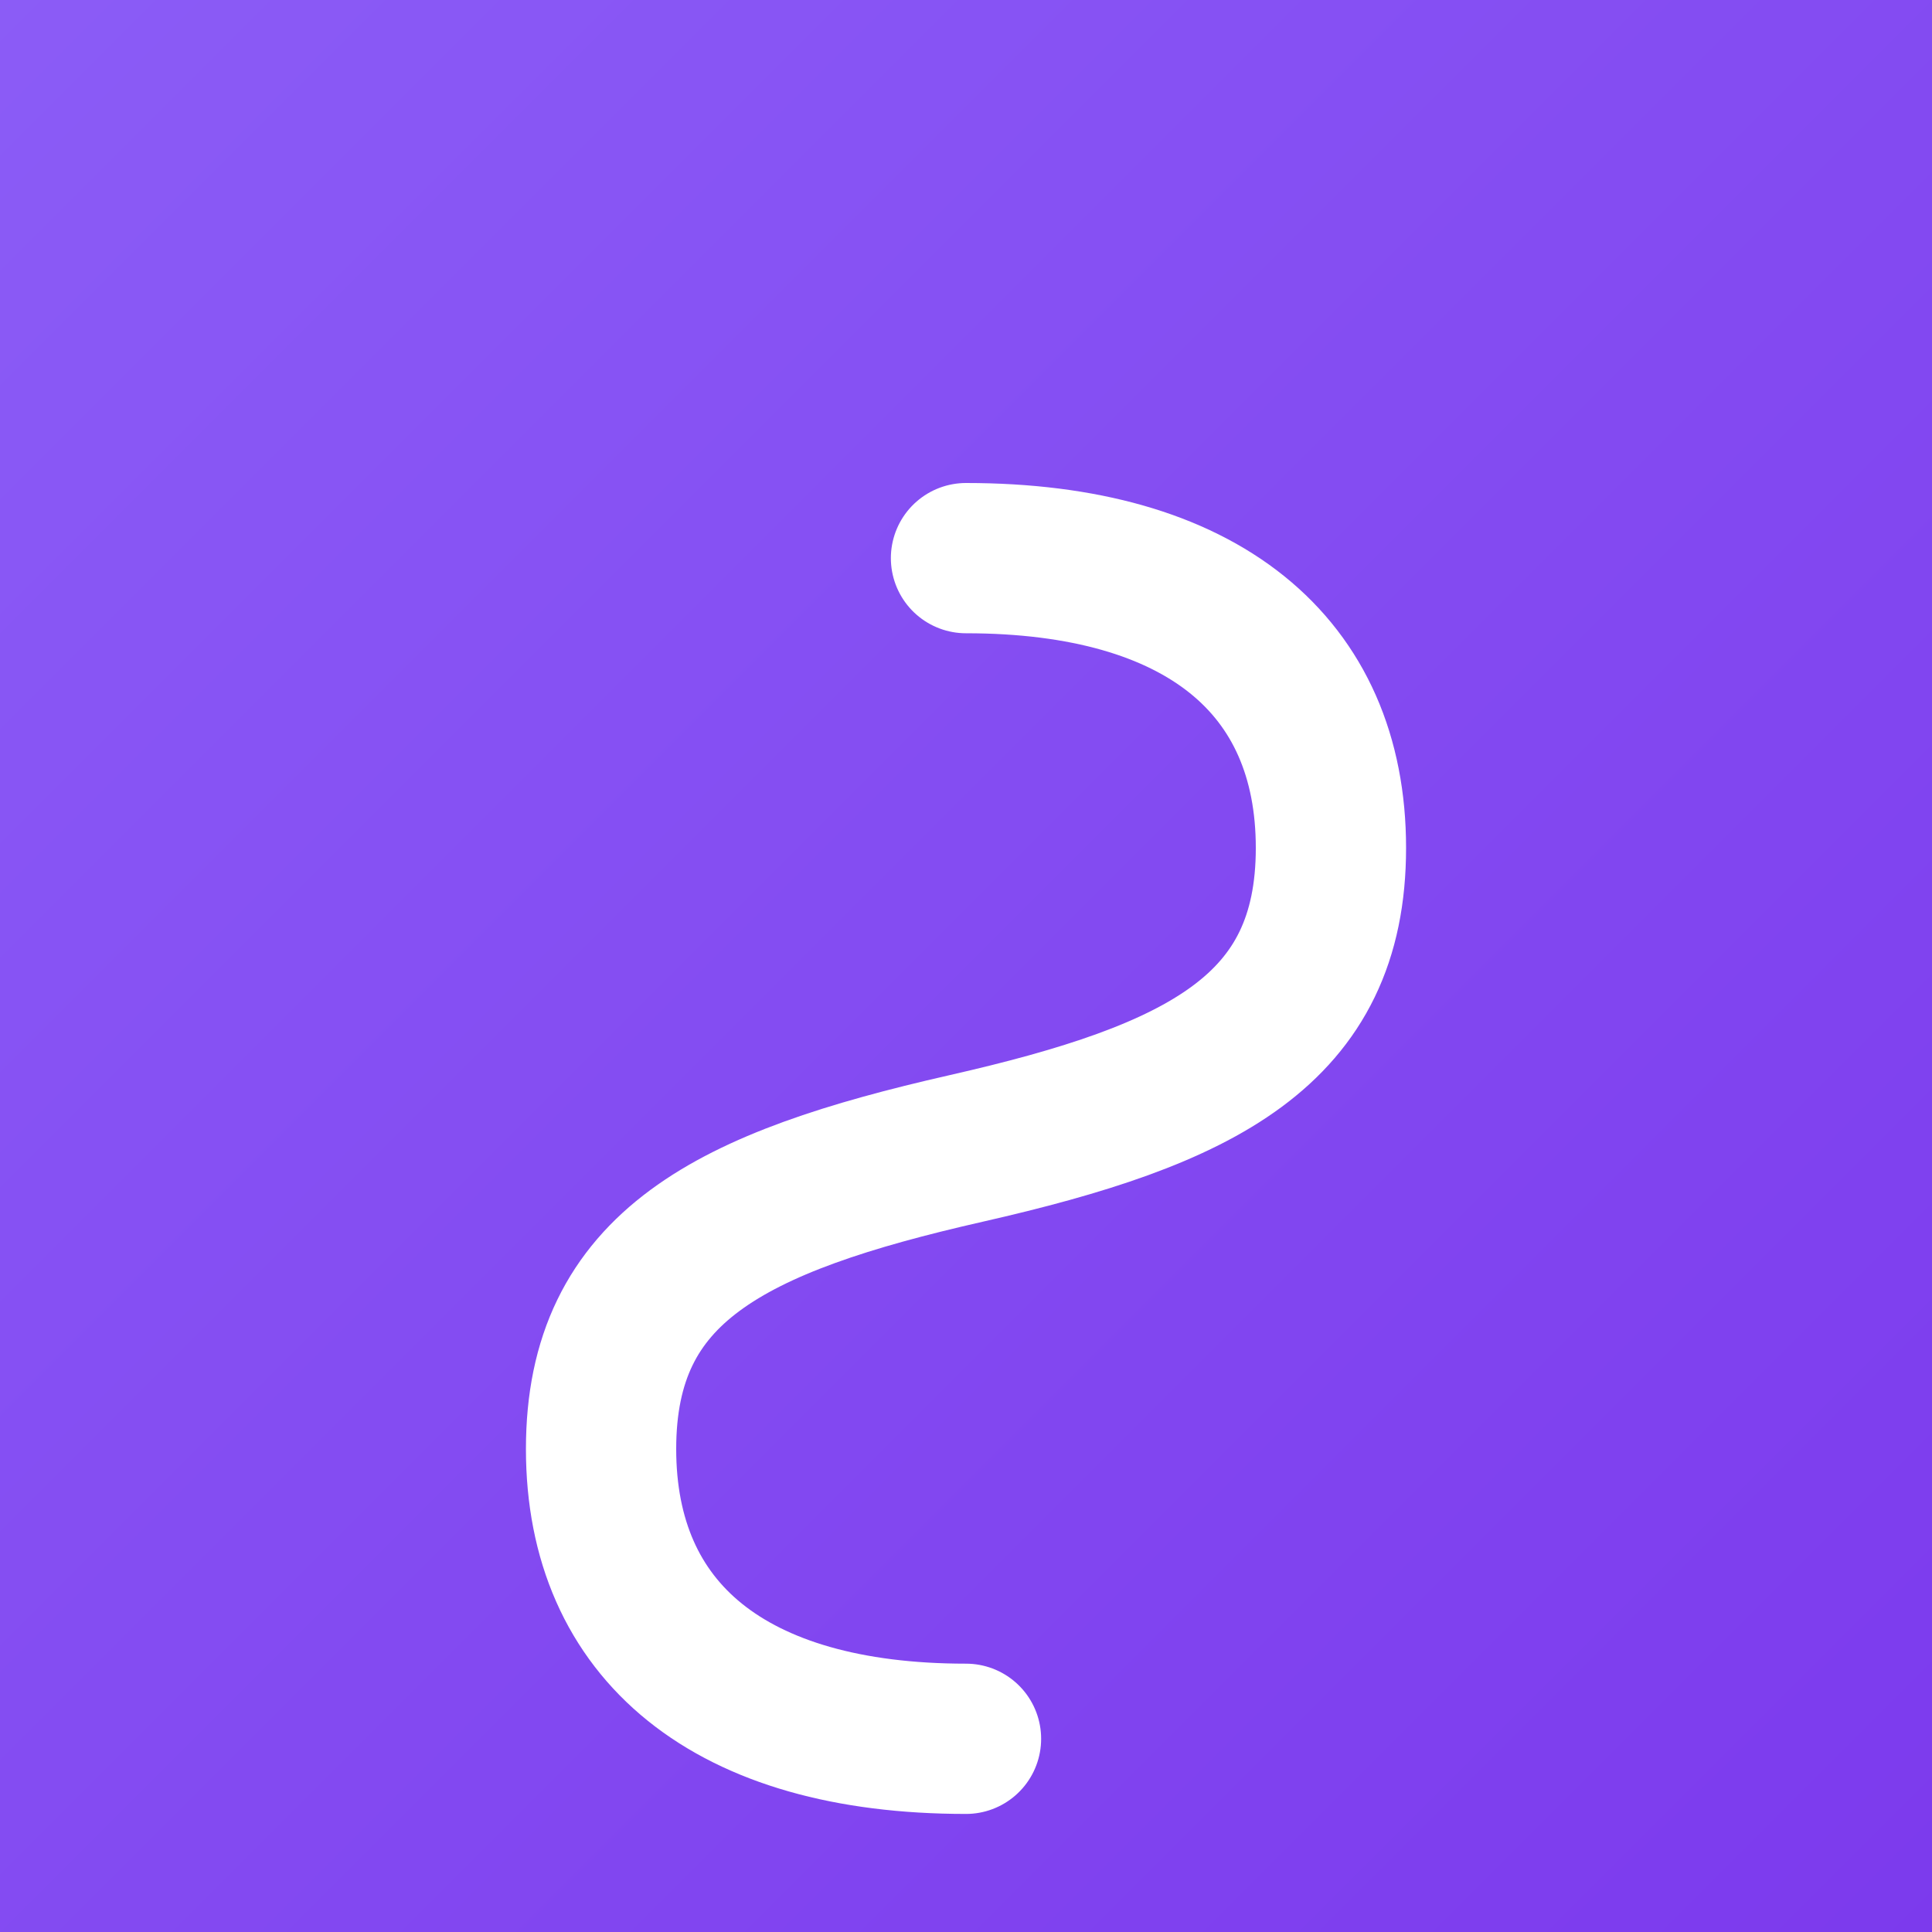
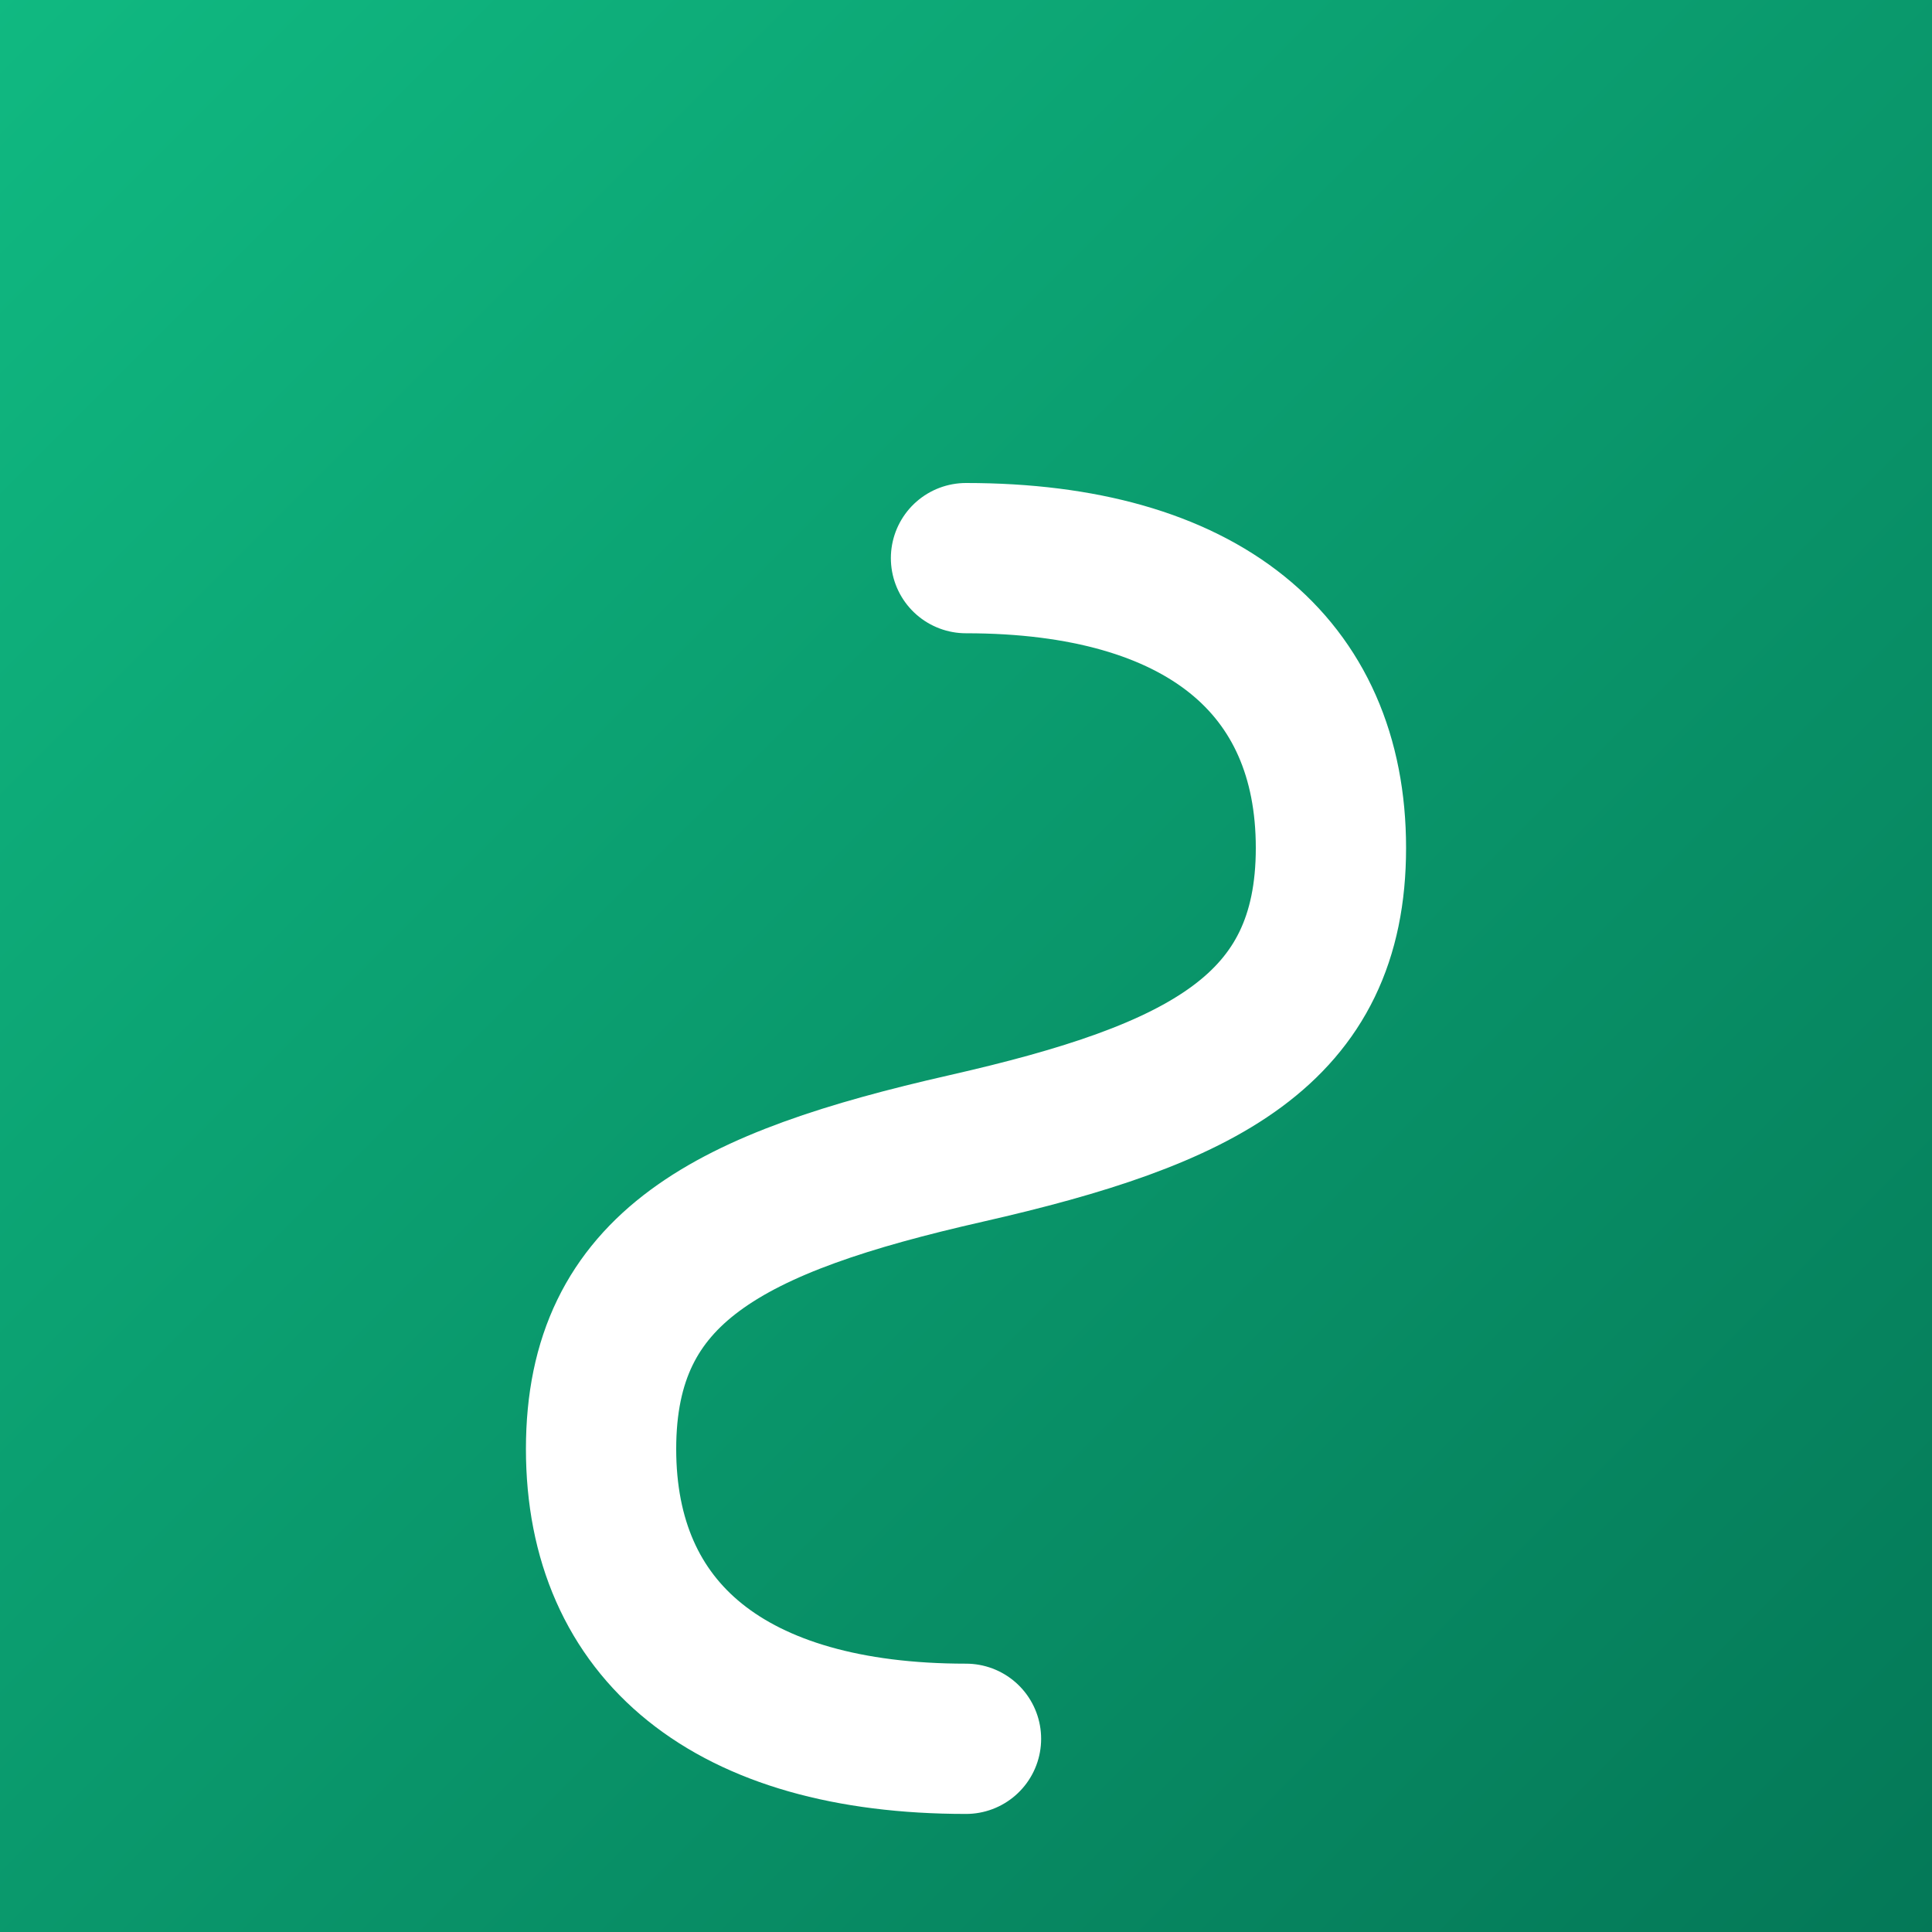
<svg xmlns="http://www.w3.org/2000/svg" width="180" height="180" viewBox="0 0 180 180" fill="none">
  <rect width="180" height="180" fill="url(#appleGradient)" />
  <path d="M90 52 C112 52, 124 62, 124 79 C124 96, 112 102, 90 107 C68 112, 56 118, 56 135 C56 152, 68 162, 90 162" stroke="white" stroke-width="14" stroke-linecap="round" fill="none" />
  <defs>
    <linearGradient id="appleGradient" x1="0%" y1="0%" x2="100%" y2="100%">
-       <stop offset="0%" style="stop-color:#8b5cf6;stop-opacity:1" />
-       <stop offset="100%" style="stop-color:#7c3aed;stop-opacity:1" />
+       <stop offset="0%" style="stop-color:#10b981;stop-opacity:1" />
+       <stop offset="100%" style="stop-color:#047857;stop-opacity:1" />
    </linearGradient>
  </defs>
</svg>
